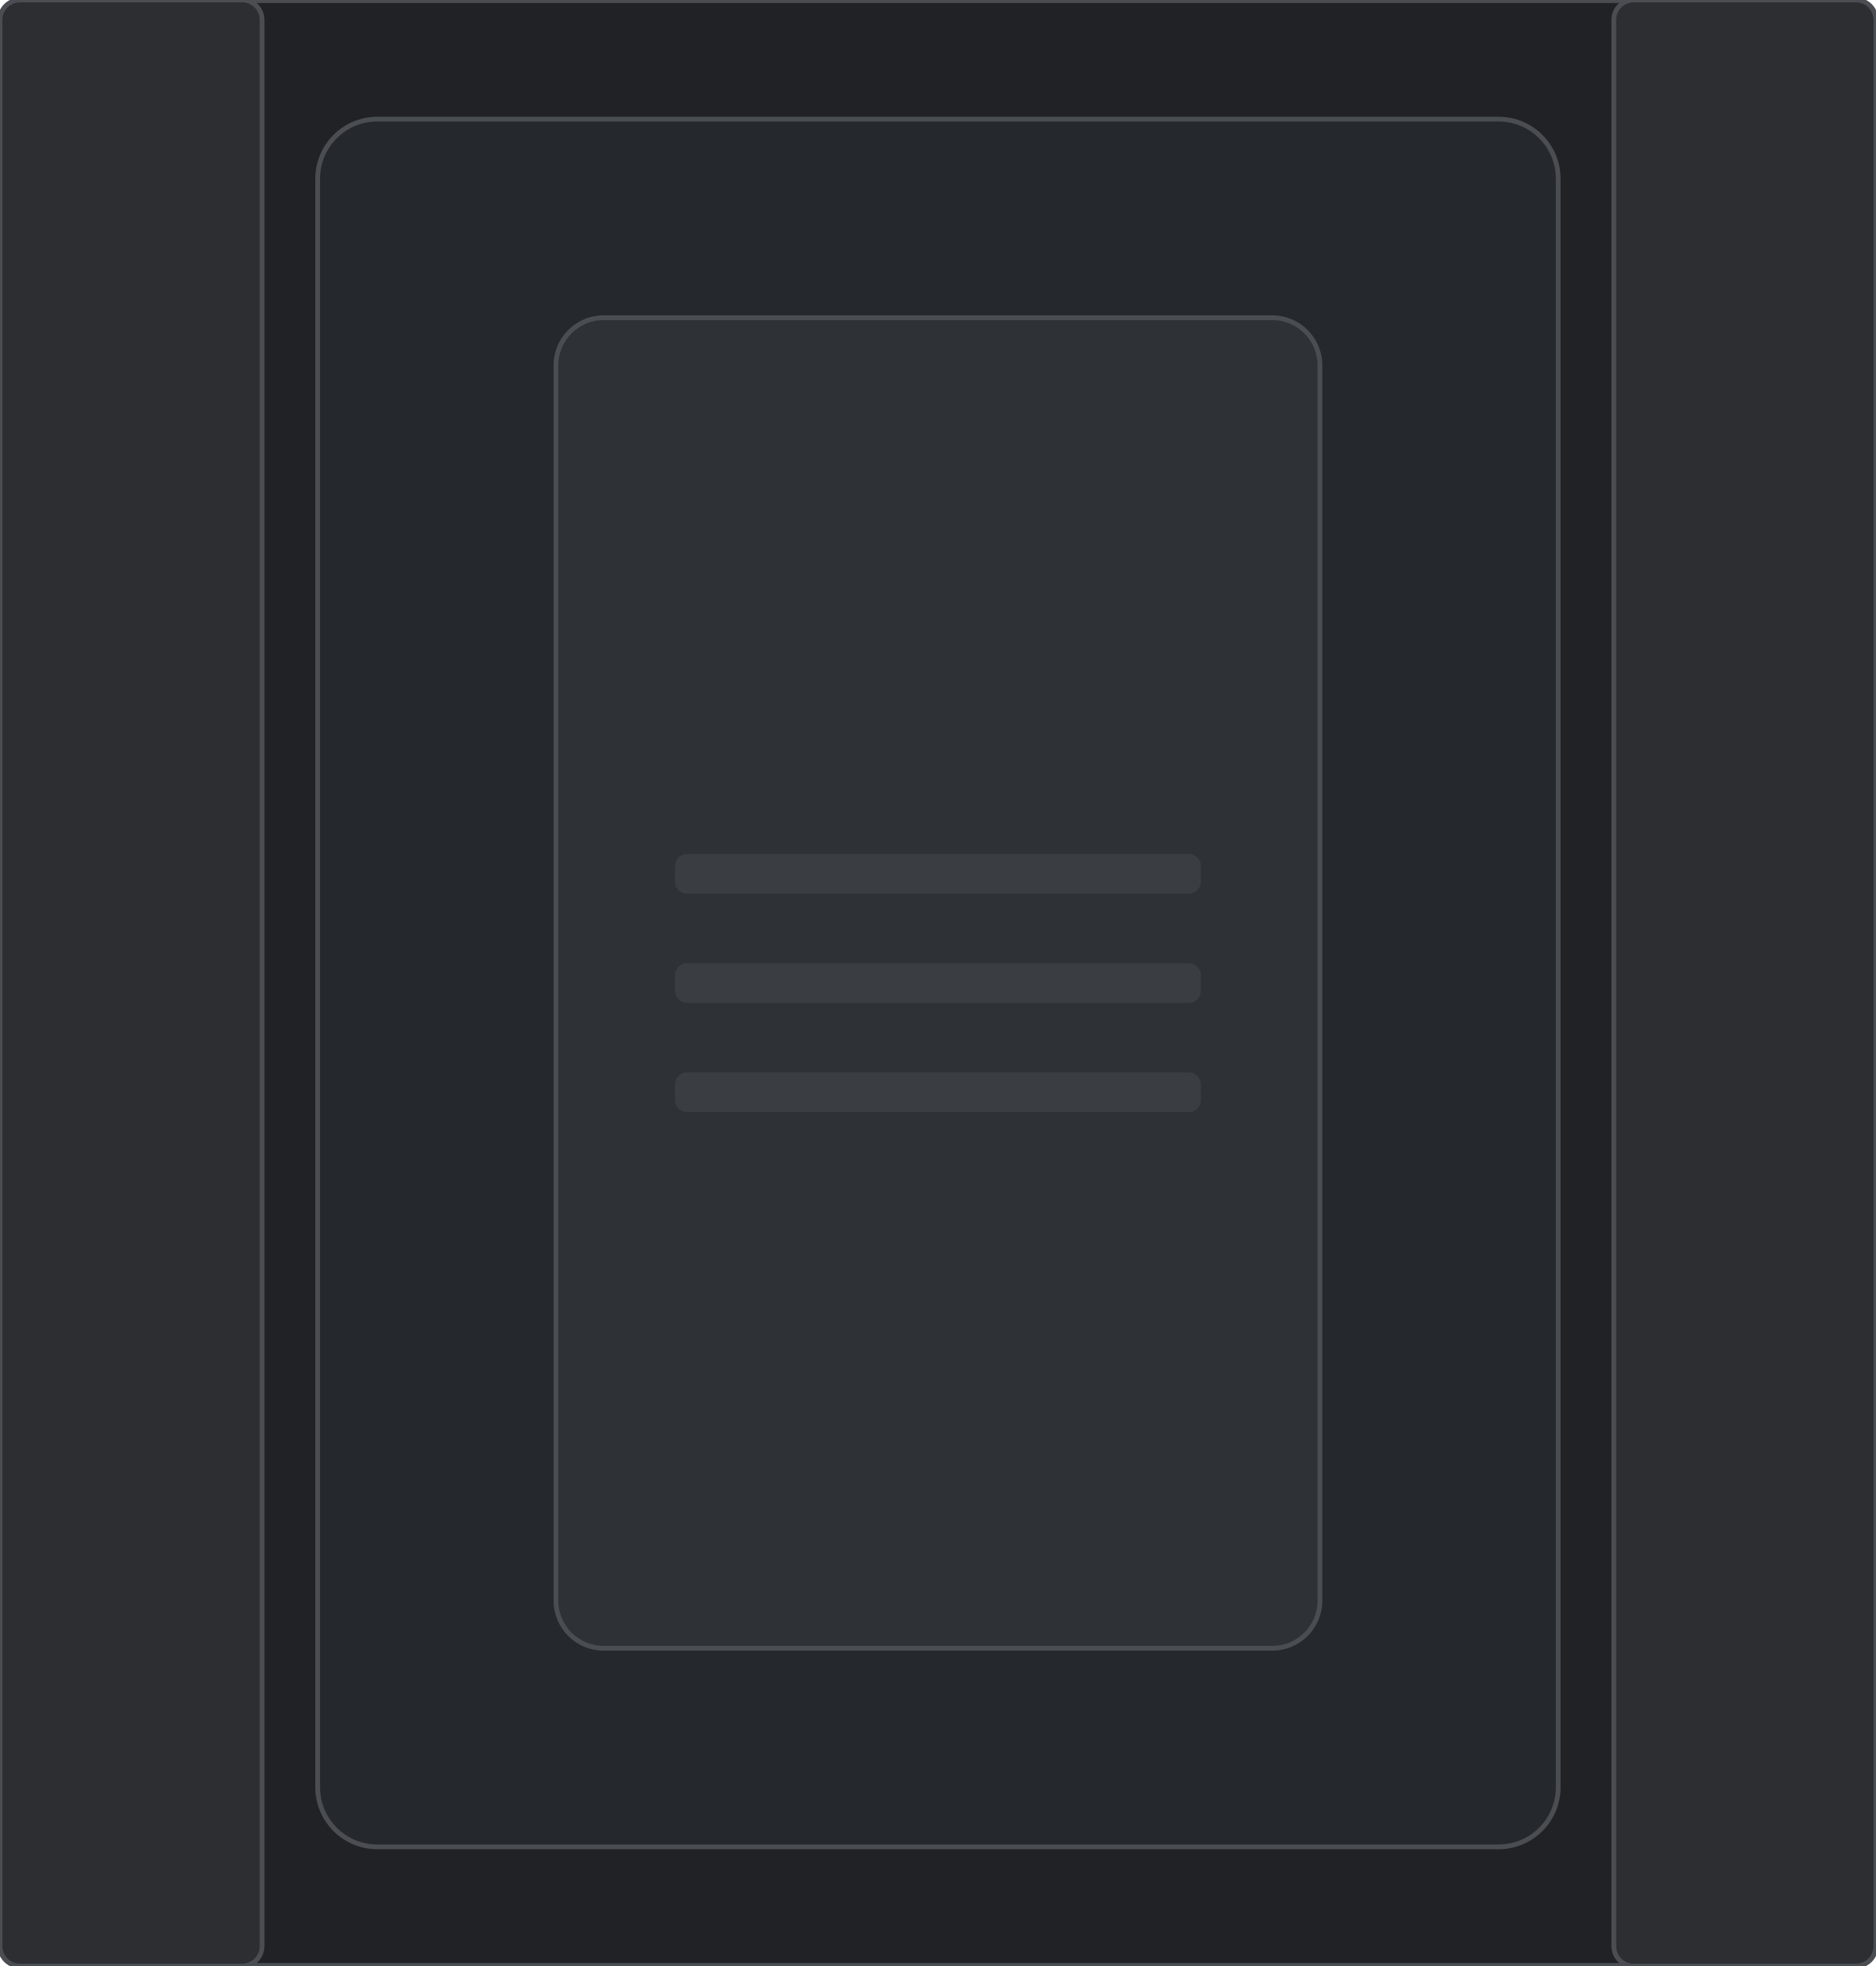
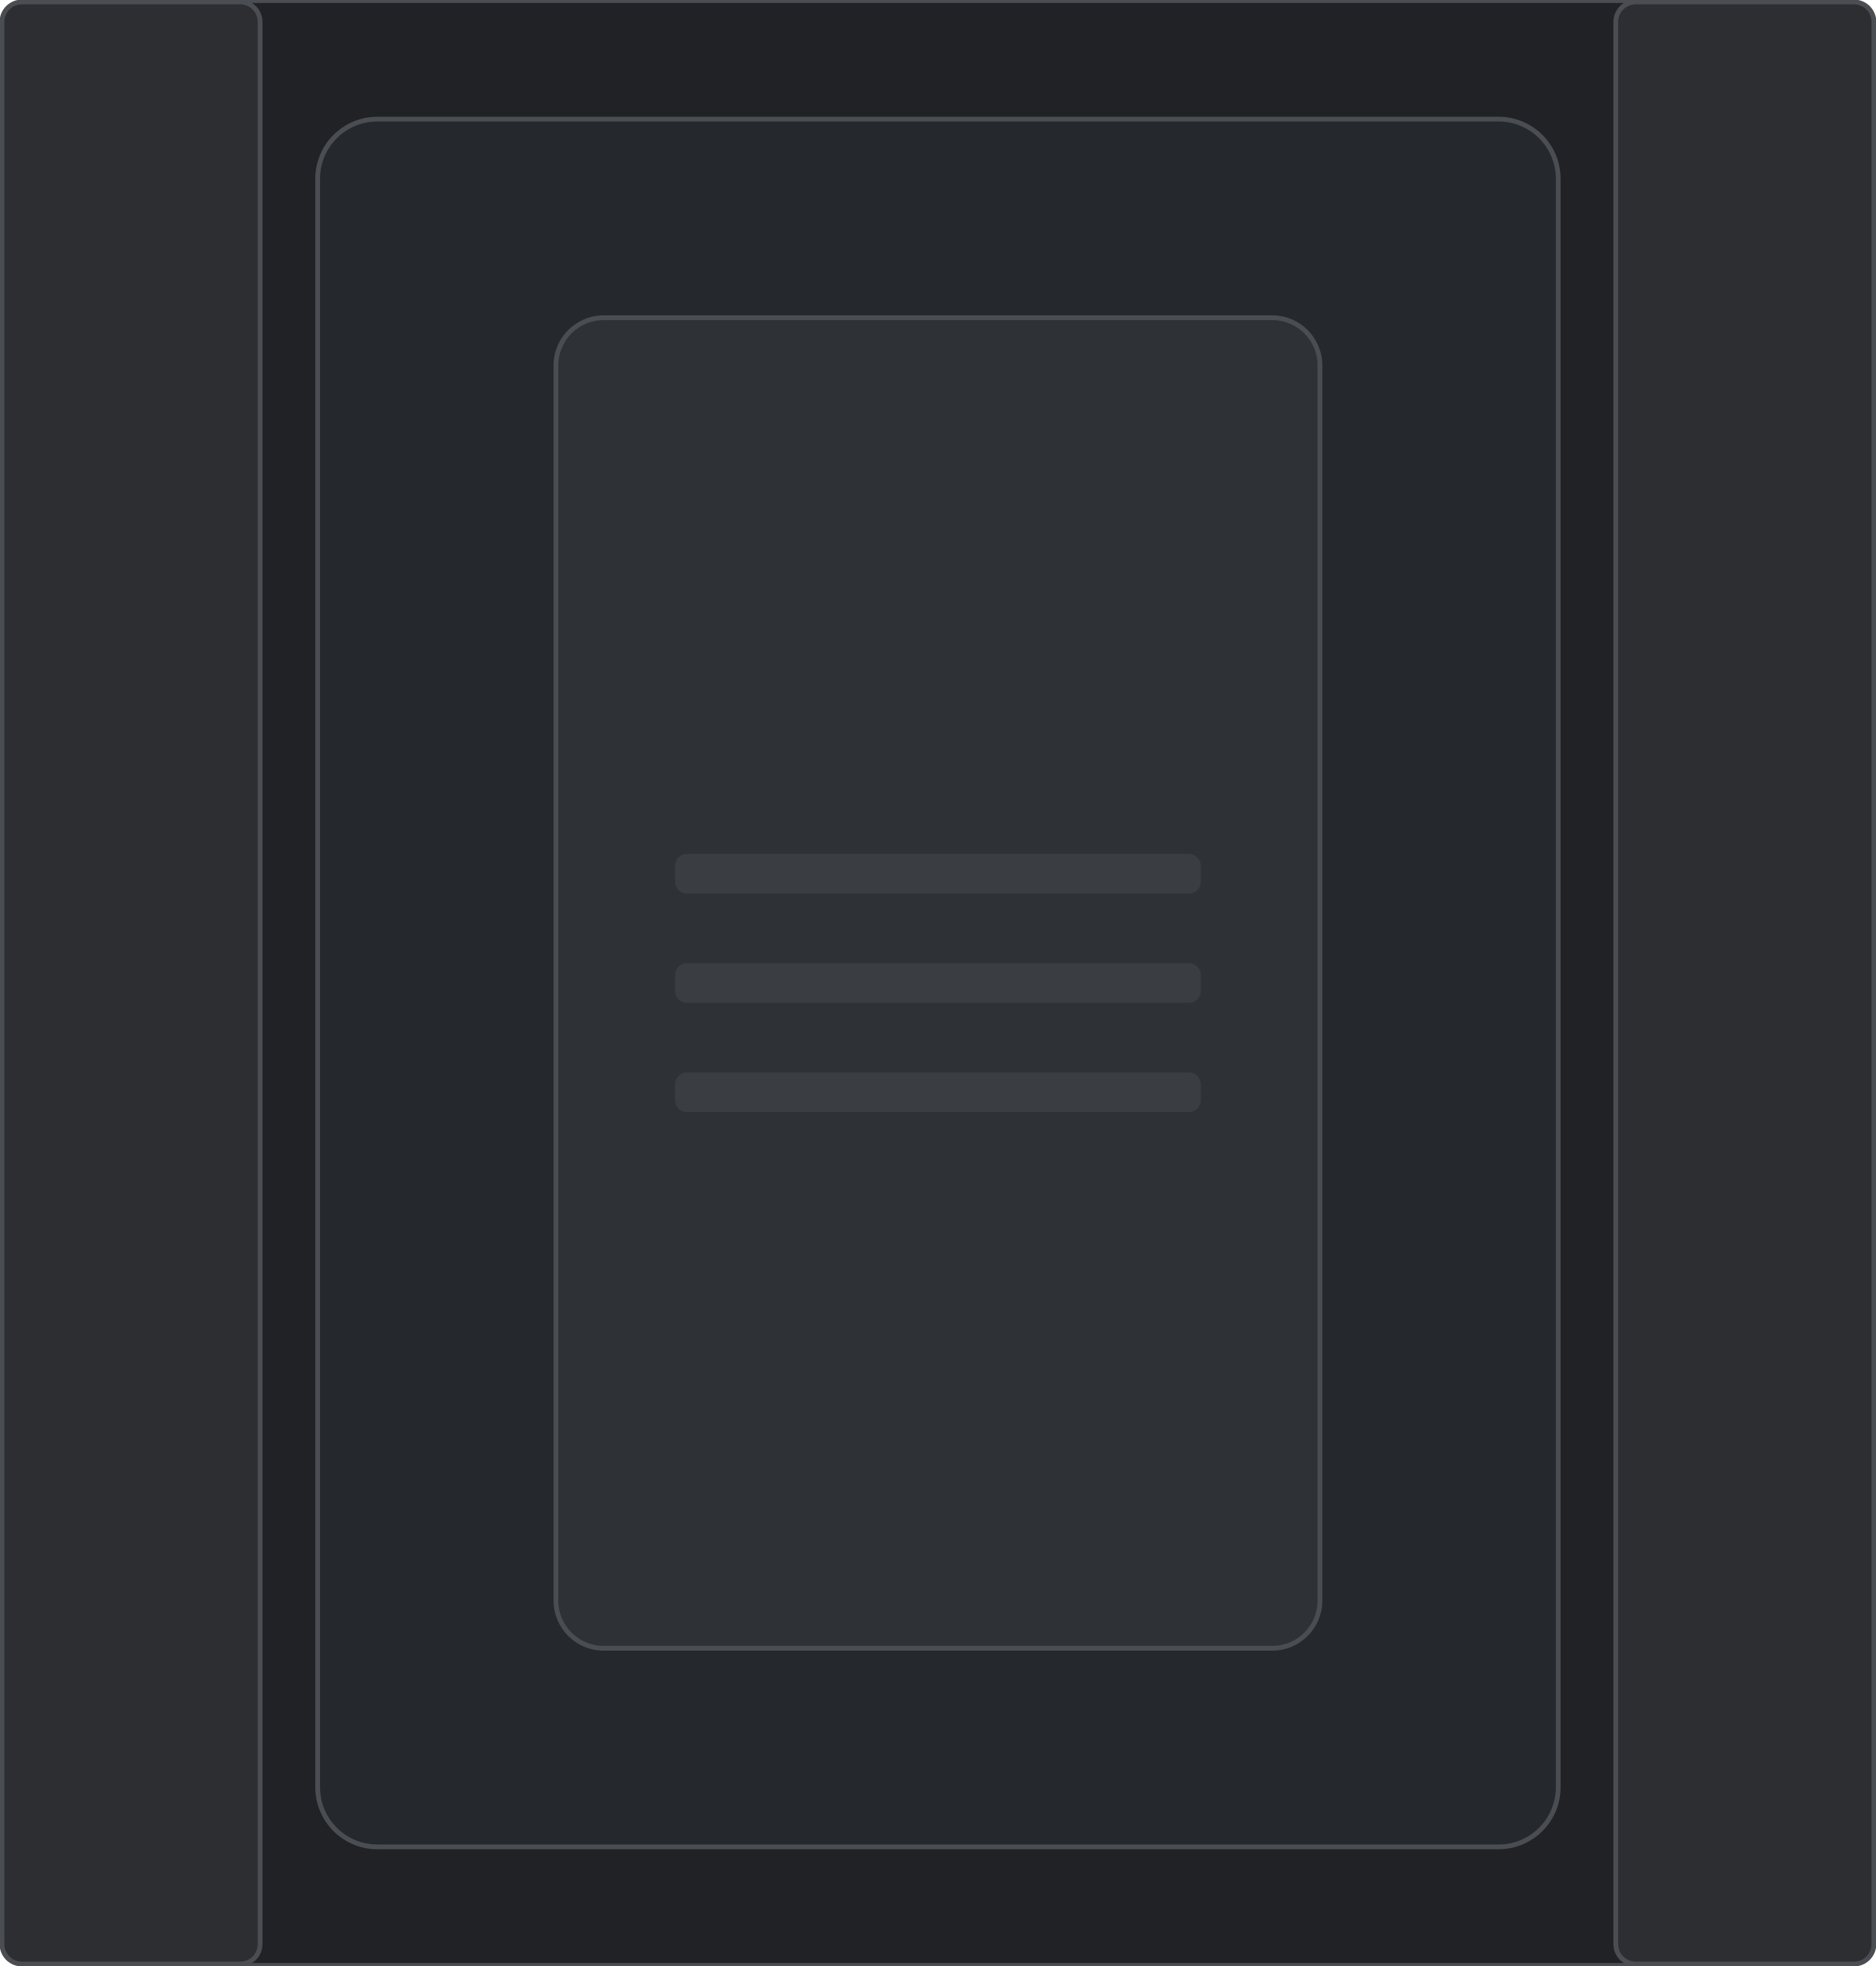
<svg xmlns="http://www.w3.org/2000/svg" width="47.24mm" height="49.5mm" viewBox="0 0 47.24 49.5">
  <path id="body" fill="#202225" stroke="#4a4d52" stroke-width="0.15" d="M 0 1.5 Q 0 0 1.5 0 H 45.74 Q 47.24 0 47.24 1.5 V 48 Q 47.24 49.5 45.74 49.5 H 1.5 Q 0 49.5 0 48 Z" />
-   <rect id="end-a" x="0" y="0" width="6.6" height="49.5" rx="0.5" fill="#2c2e32" stroke="#4a4d52" stroke-width="0.12" />
-   <rect id="end-b" x="40.64" y="0" width="6.6" height="49.5" rx="0.5" fill="#2c2e32" stroke="#4a4d52" stroke-width="0.12" />
+   <rect id="end-a" x="0.05" y="0.05" width="6.5" height="49.4" rx="0.5" fill="#2c2e32" stroke="#4a4d52" stroke-width="0.12" />
+   <rect id="end-b" x="40.69" y="0.05" width="6.5" height="49.4" rx="0.5" fill="#2c2e32" stroke="#4a4d52" stroke-width="0.12" />
  <rect id="cover" x="8.0" y="3.0" width="31.24" height="43.5" rx="1.5" fill="#25282c" stroke="#4a4d52" stroke-width="0.12" />
  <rect id="cover-top" x="14.0" y="8.0" width="19.24" height="33.5" rx="1.2" fill="#2e3136" stroke="#4a4d52" stroke-width="0.12" />
  <g fill="#3a3e43">
    <rect id="ridge-1" x="17.0" y="21.5" width="13.24" height="1.0" rx="0.3" />
    <rect id="ridge-2" x="17.0" y="24.25" width="13.24" height="1.0" rx="0.3" />
    <rect id="ridge-3" x="17.0" y="27.0" width="13.24" height="1.0" rx="0.3" />
  </g>
</svg>
